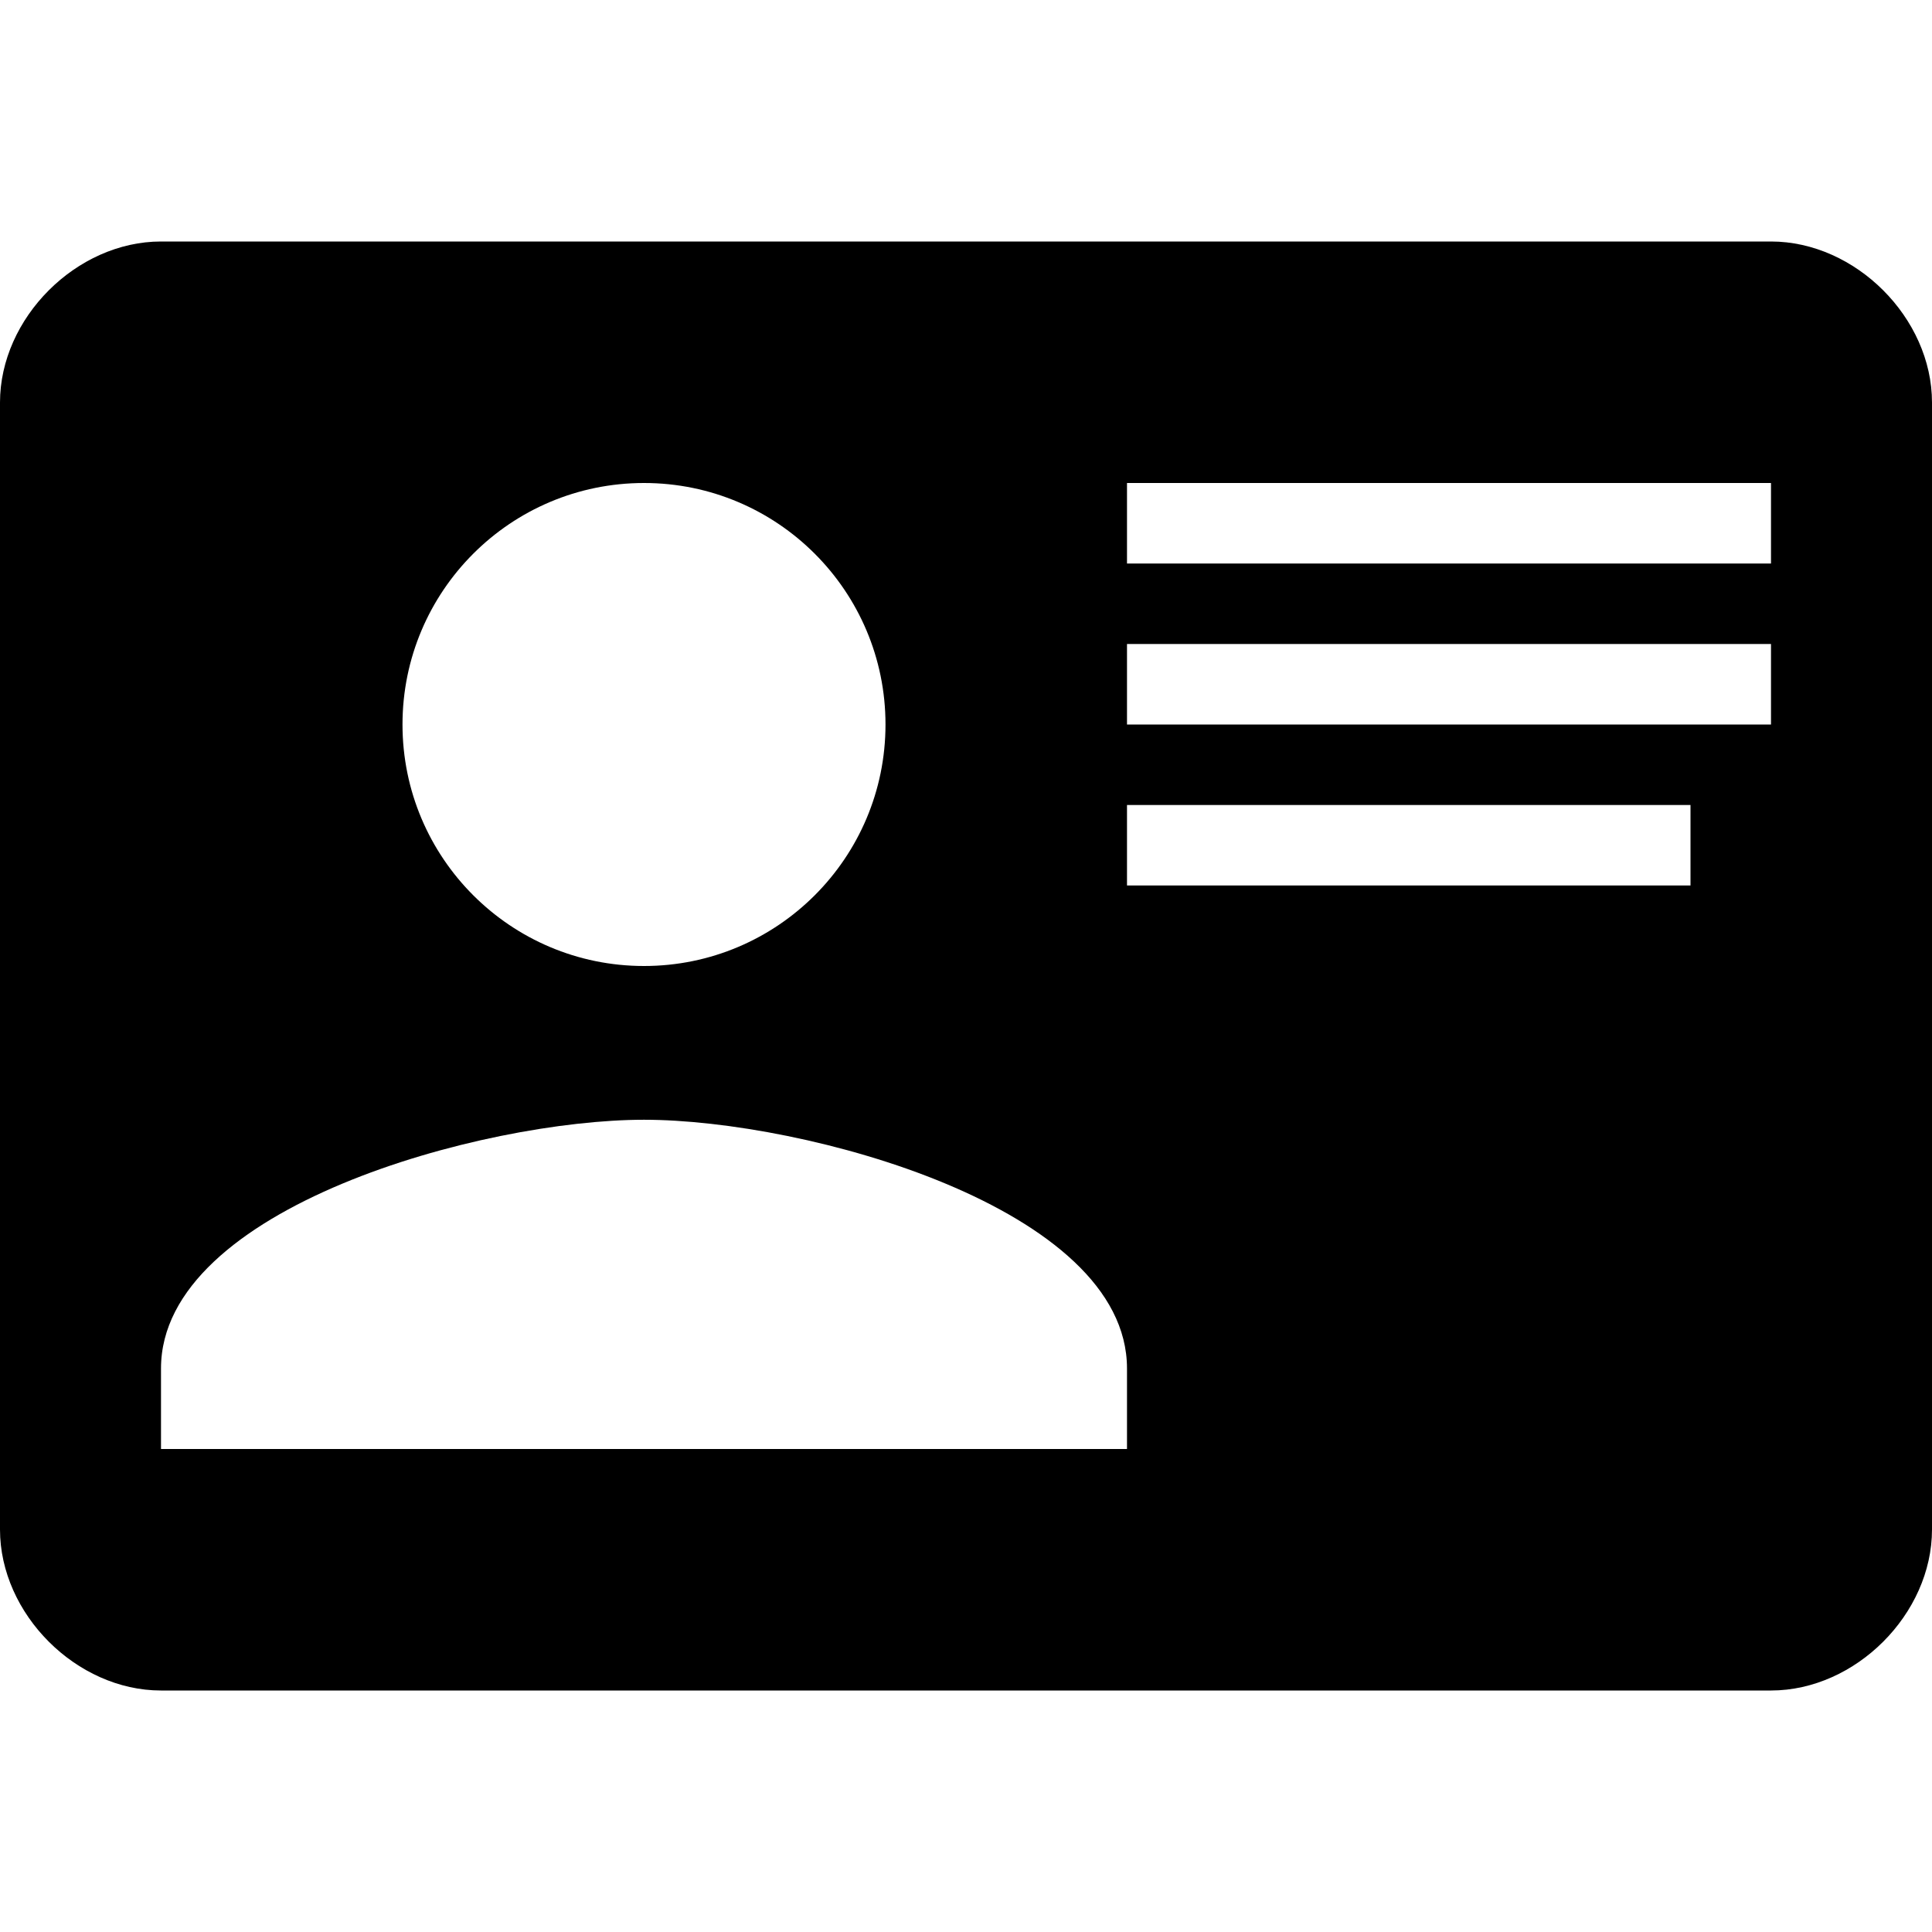
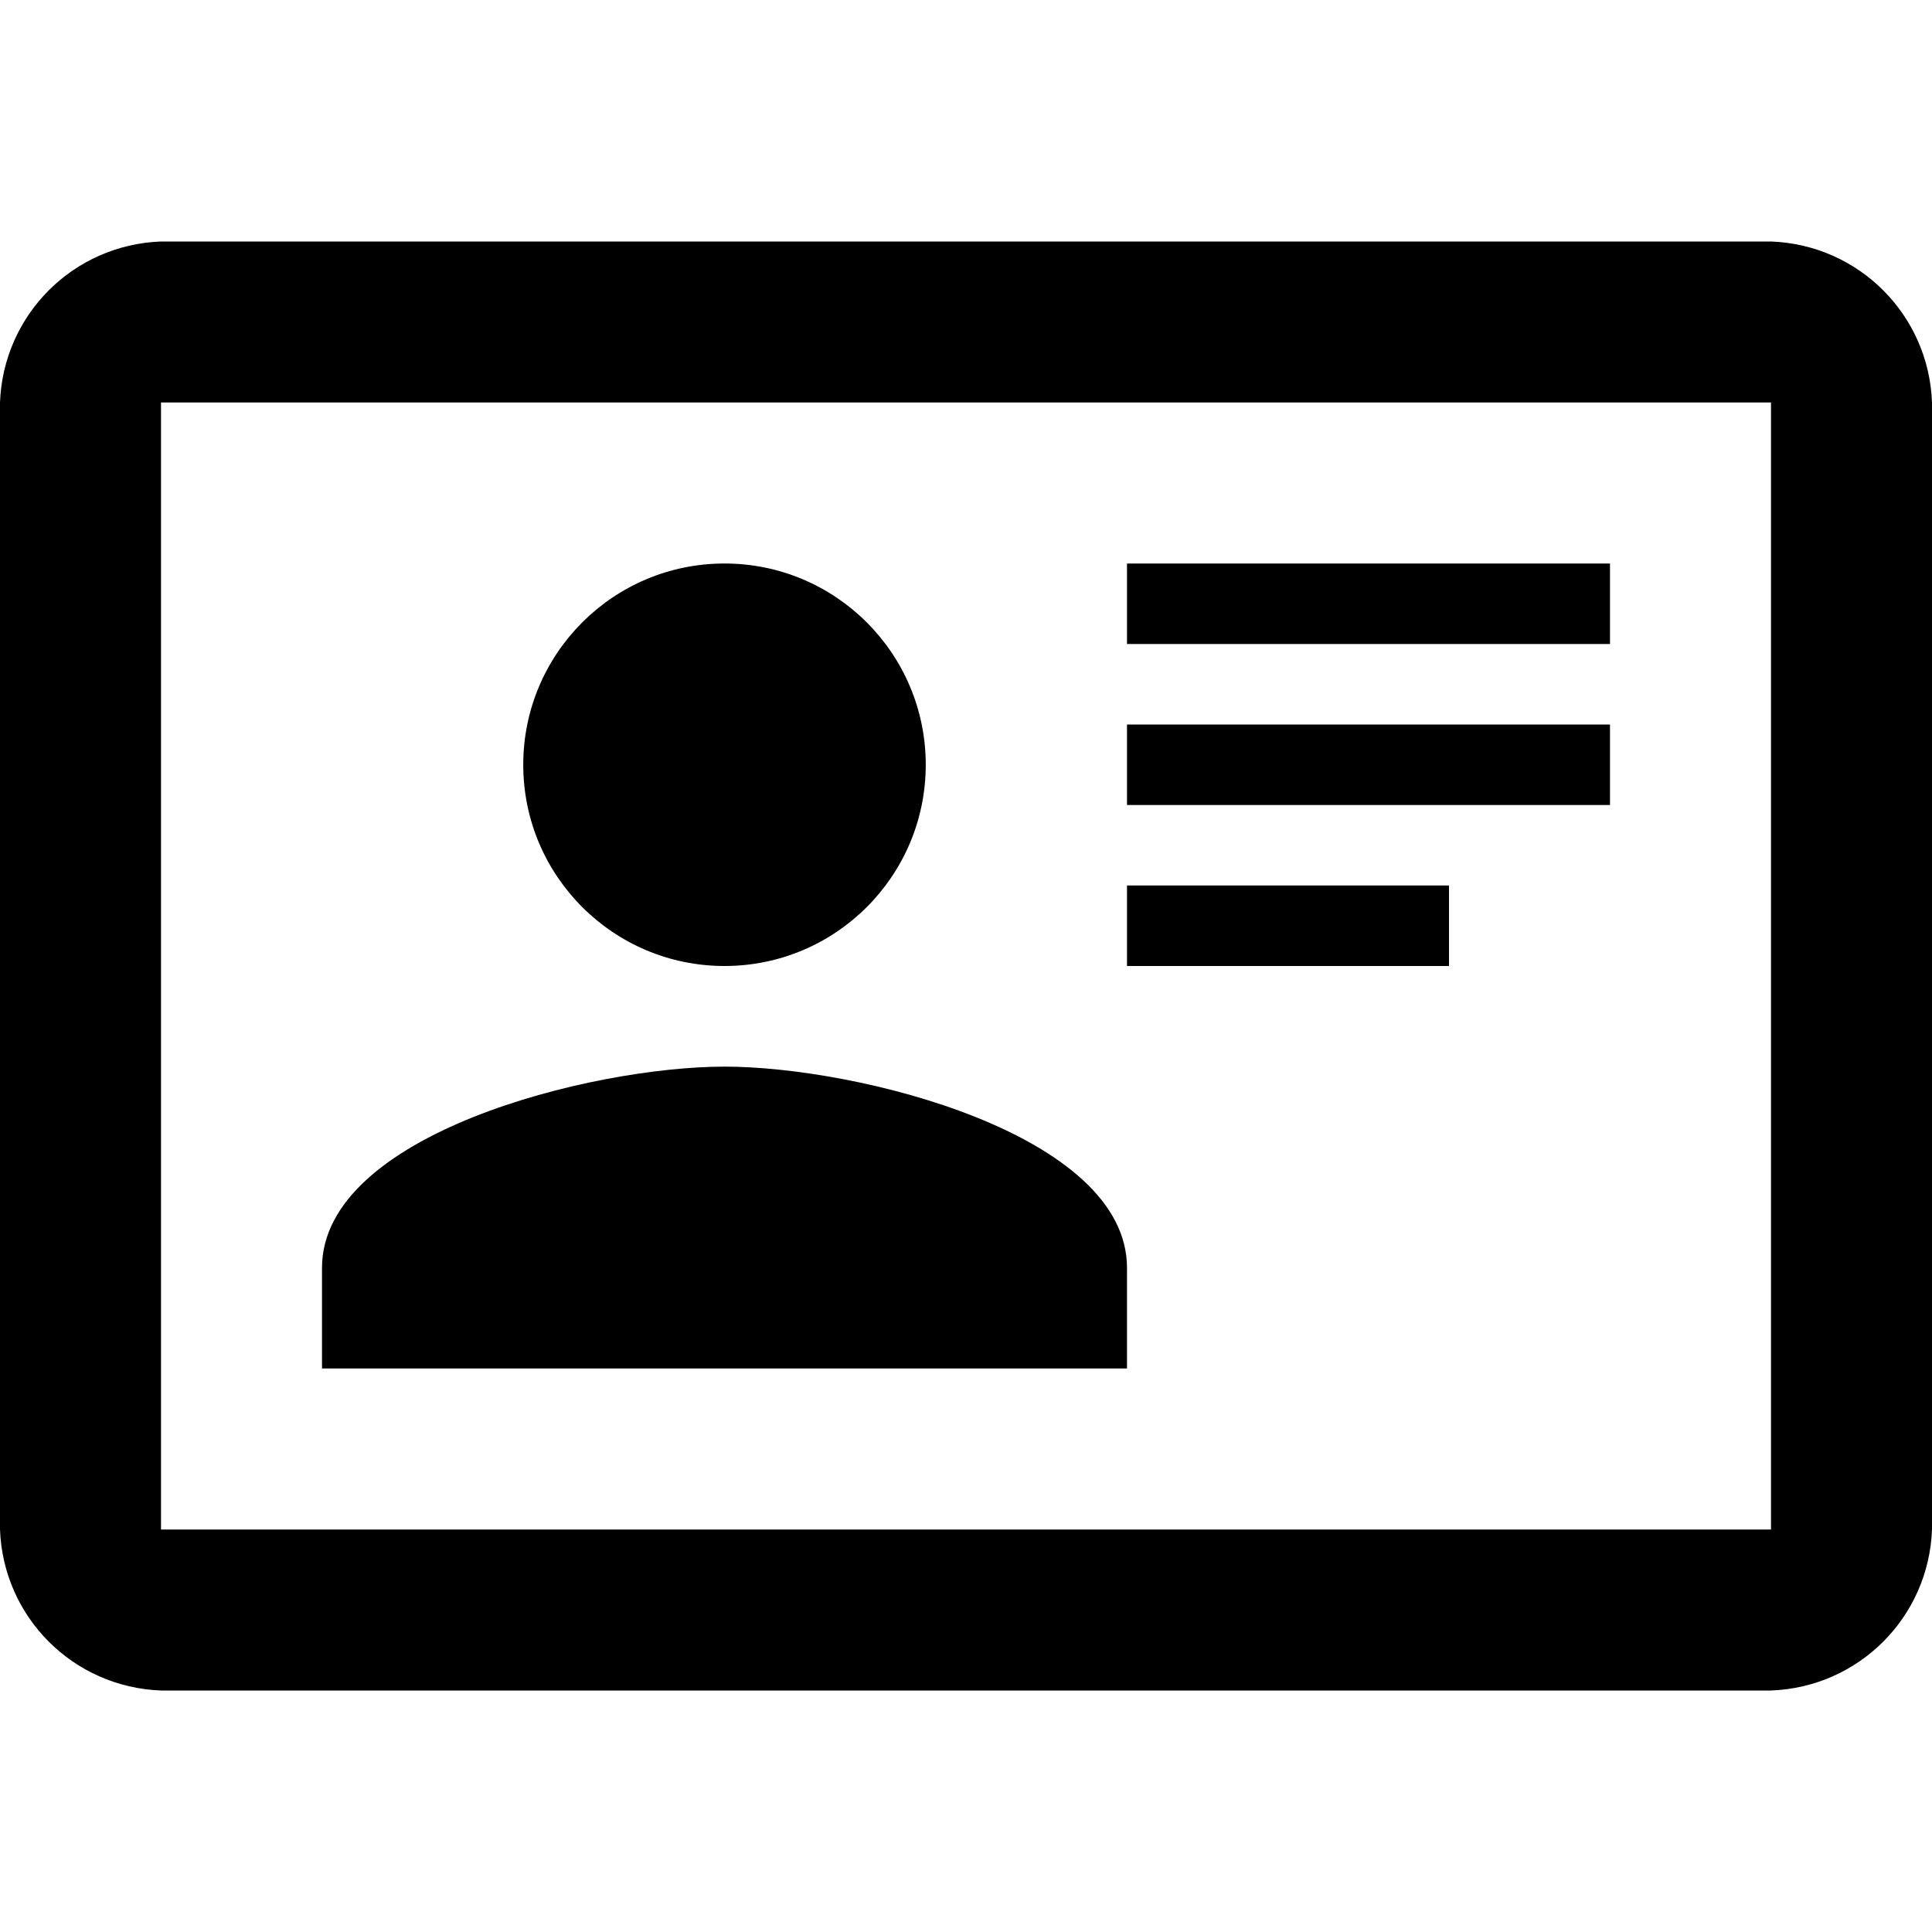
<svg xmlns="http://www.w3.org/2000/svg" viewBox="0 0 24 24">
-   <path d="M2,3H22C23.05,3 24,3.95 24,5V19C24,20.05 23.05,21 22,21H2C0.95,21 0,20.05 0,19V5C0,3.95 0.95,3 2,3M14,6V7H22V6H14M14,8V9H21.5L22,9V8H14M14,10V11H21V10H14M8,13.91C6,13.91 2,15 2,17V18H14V17C14,15 10,13.91 8,13.91M8,6A3,3 0 0,0 5,9A3,3 0 0,0 8,12A3,3 0 0,0 11,9A3,3 0 0,0 8,6Z" />
+   <path d="M22,3H2C0.91,3.04 0.04,3.91 0,5V19C0.04,20.09 0.91,20.96 2,21H22C23.09,20.96 23.96,20.09 24,19V5C23.96,3.91 23.09,3.04 22,3M22,19H2V5H22V19M14,17V15.75C14,14.09 10.66,13.25 9,13.25C7.34,13.25 4,14.09 4,15.75V17H14M9,7A2.5,2.5 0 0,0 6.5,9.5A2.5,2.5 0 0,0 9,12A2.5,2.5 0 0,0 11.5,9.5A2.5,2.5 0 0,0 9,7M14,7V8H20V7H14M14,9V10H20V9H14M14,11V12H18V11H14" />
</svg>
